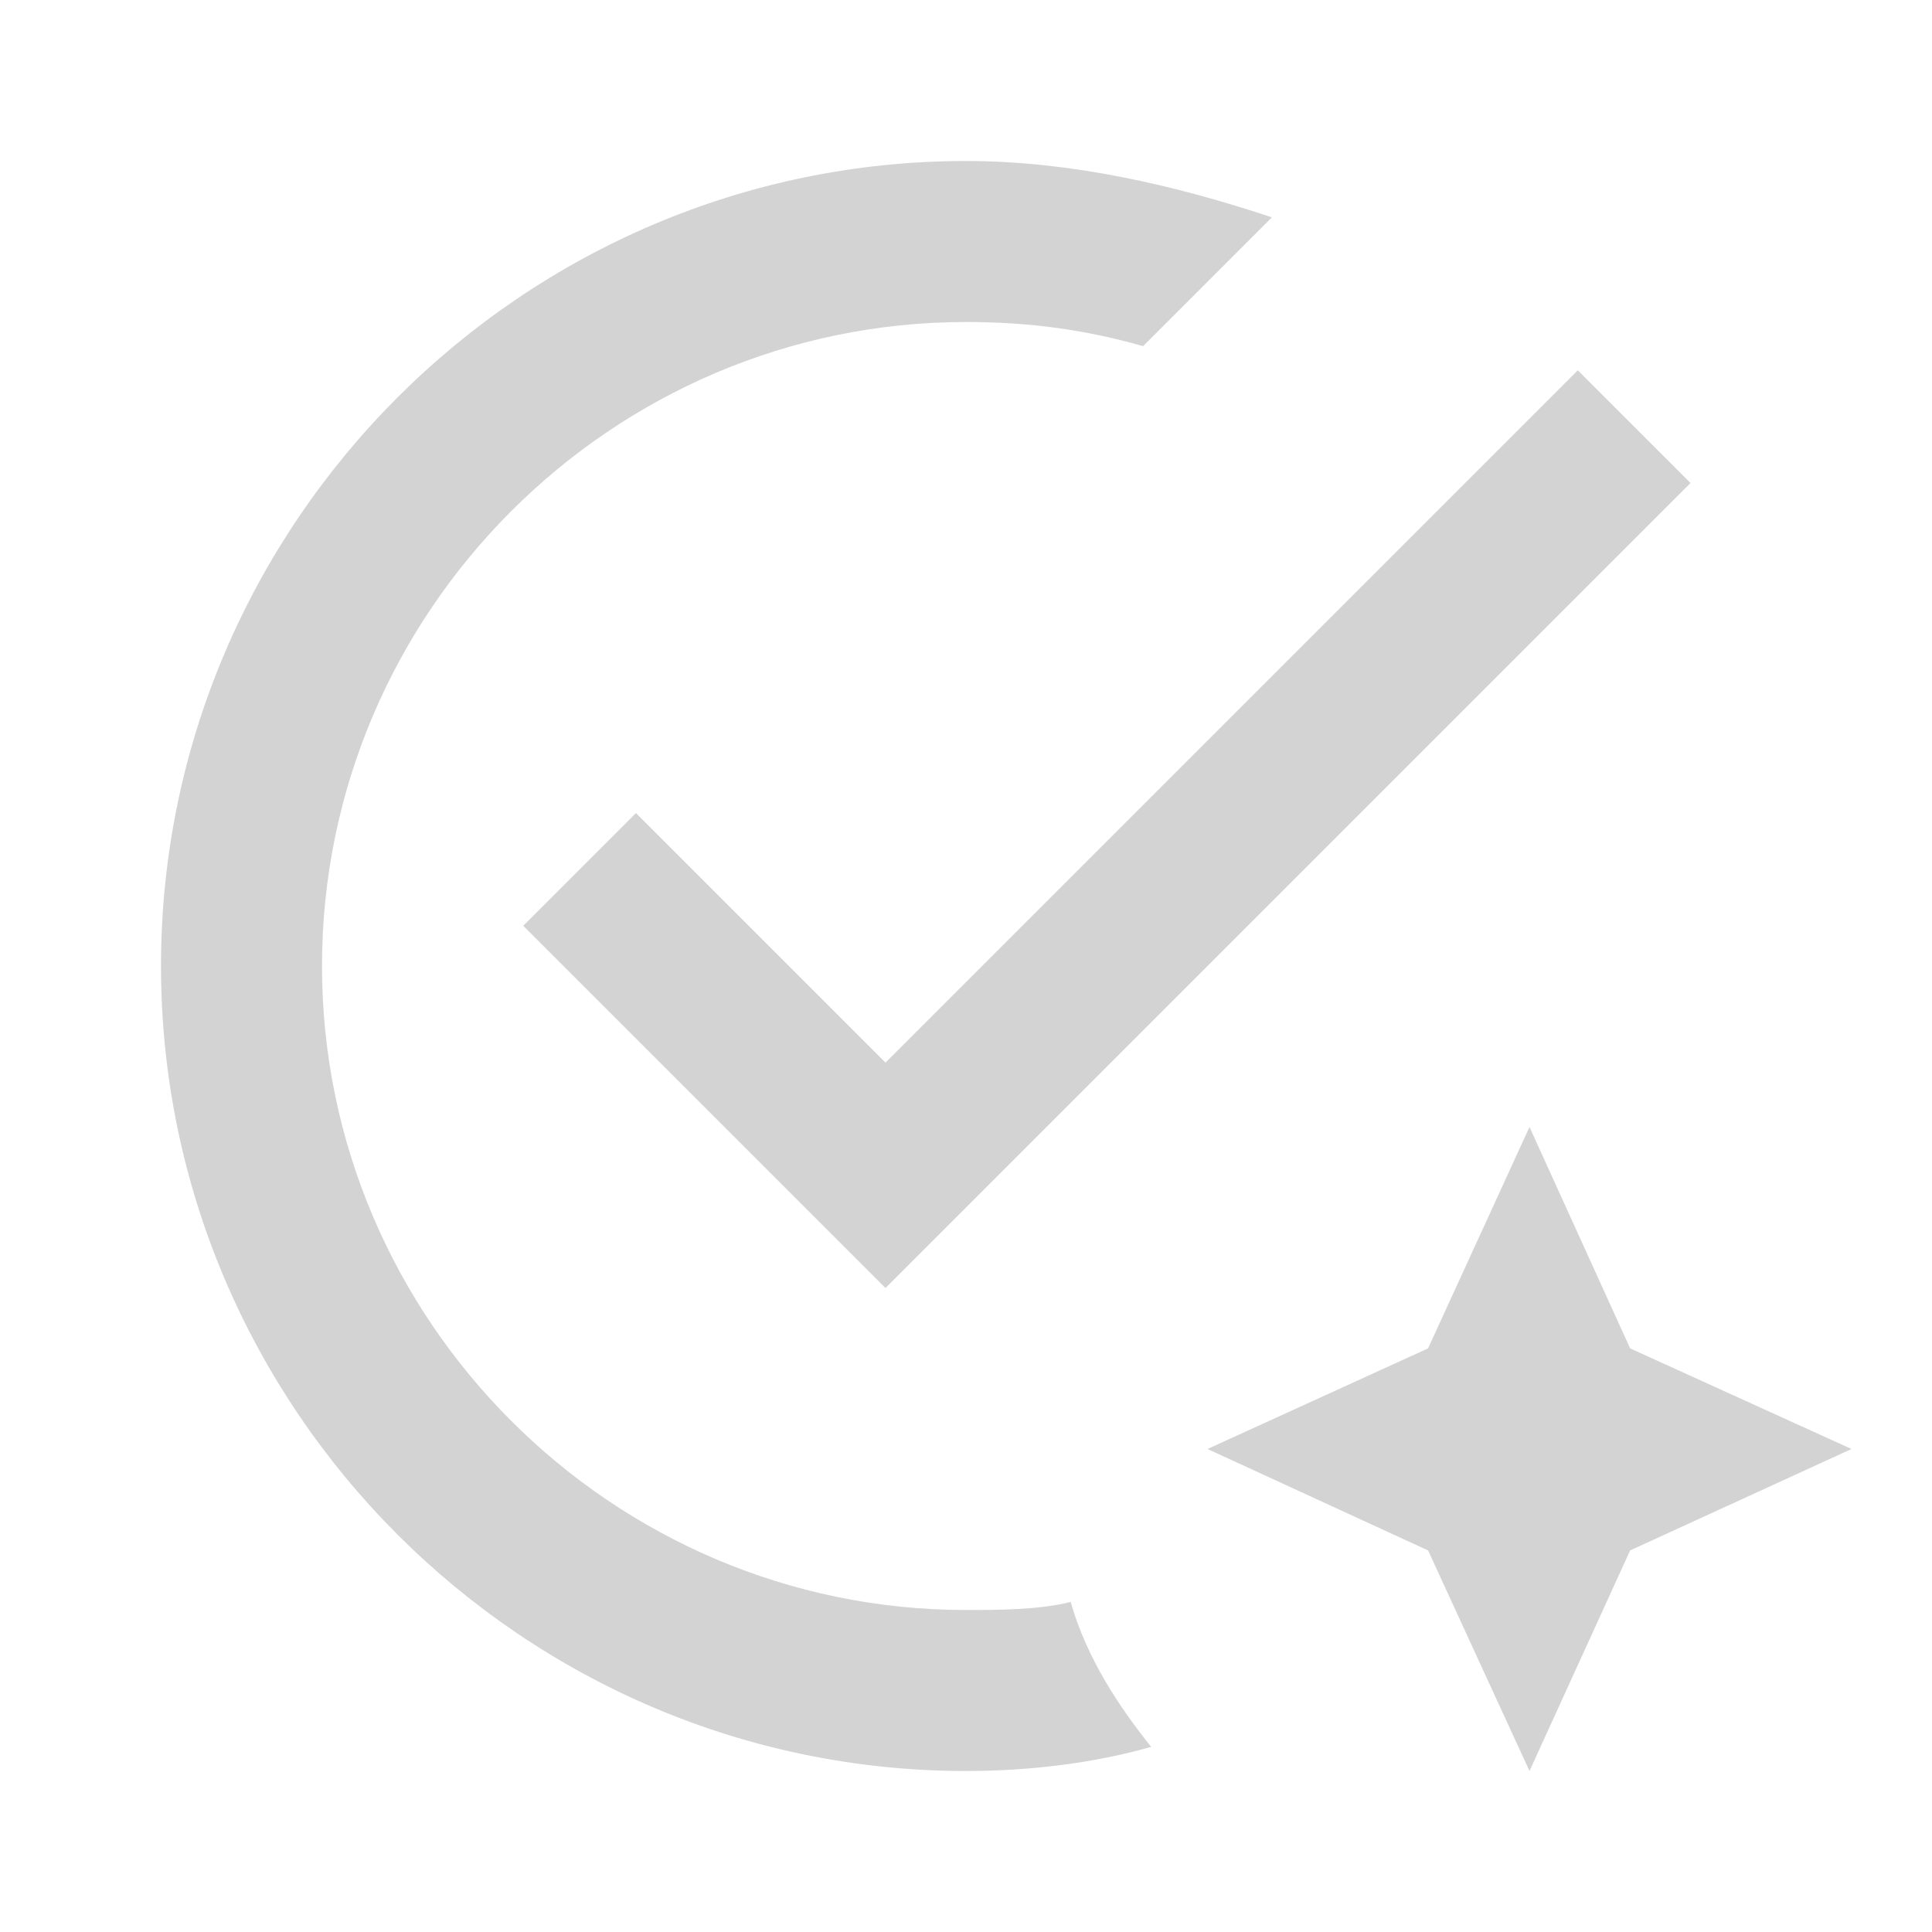
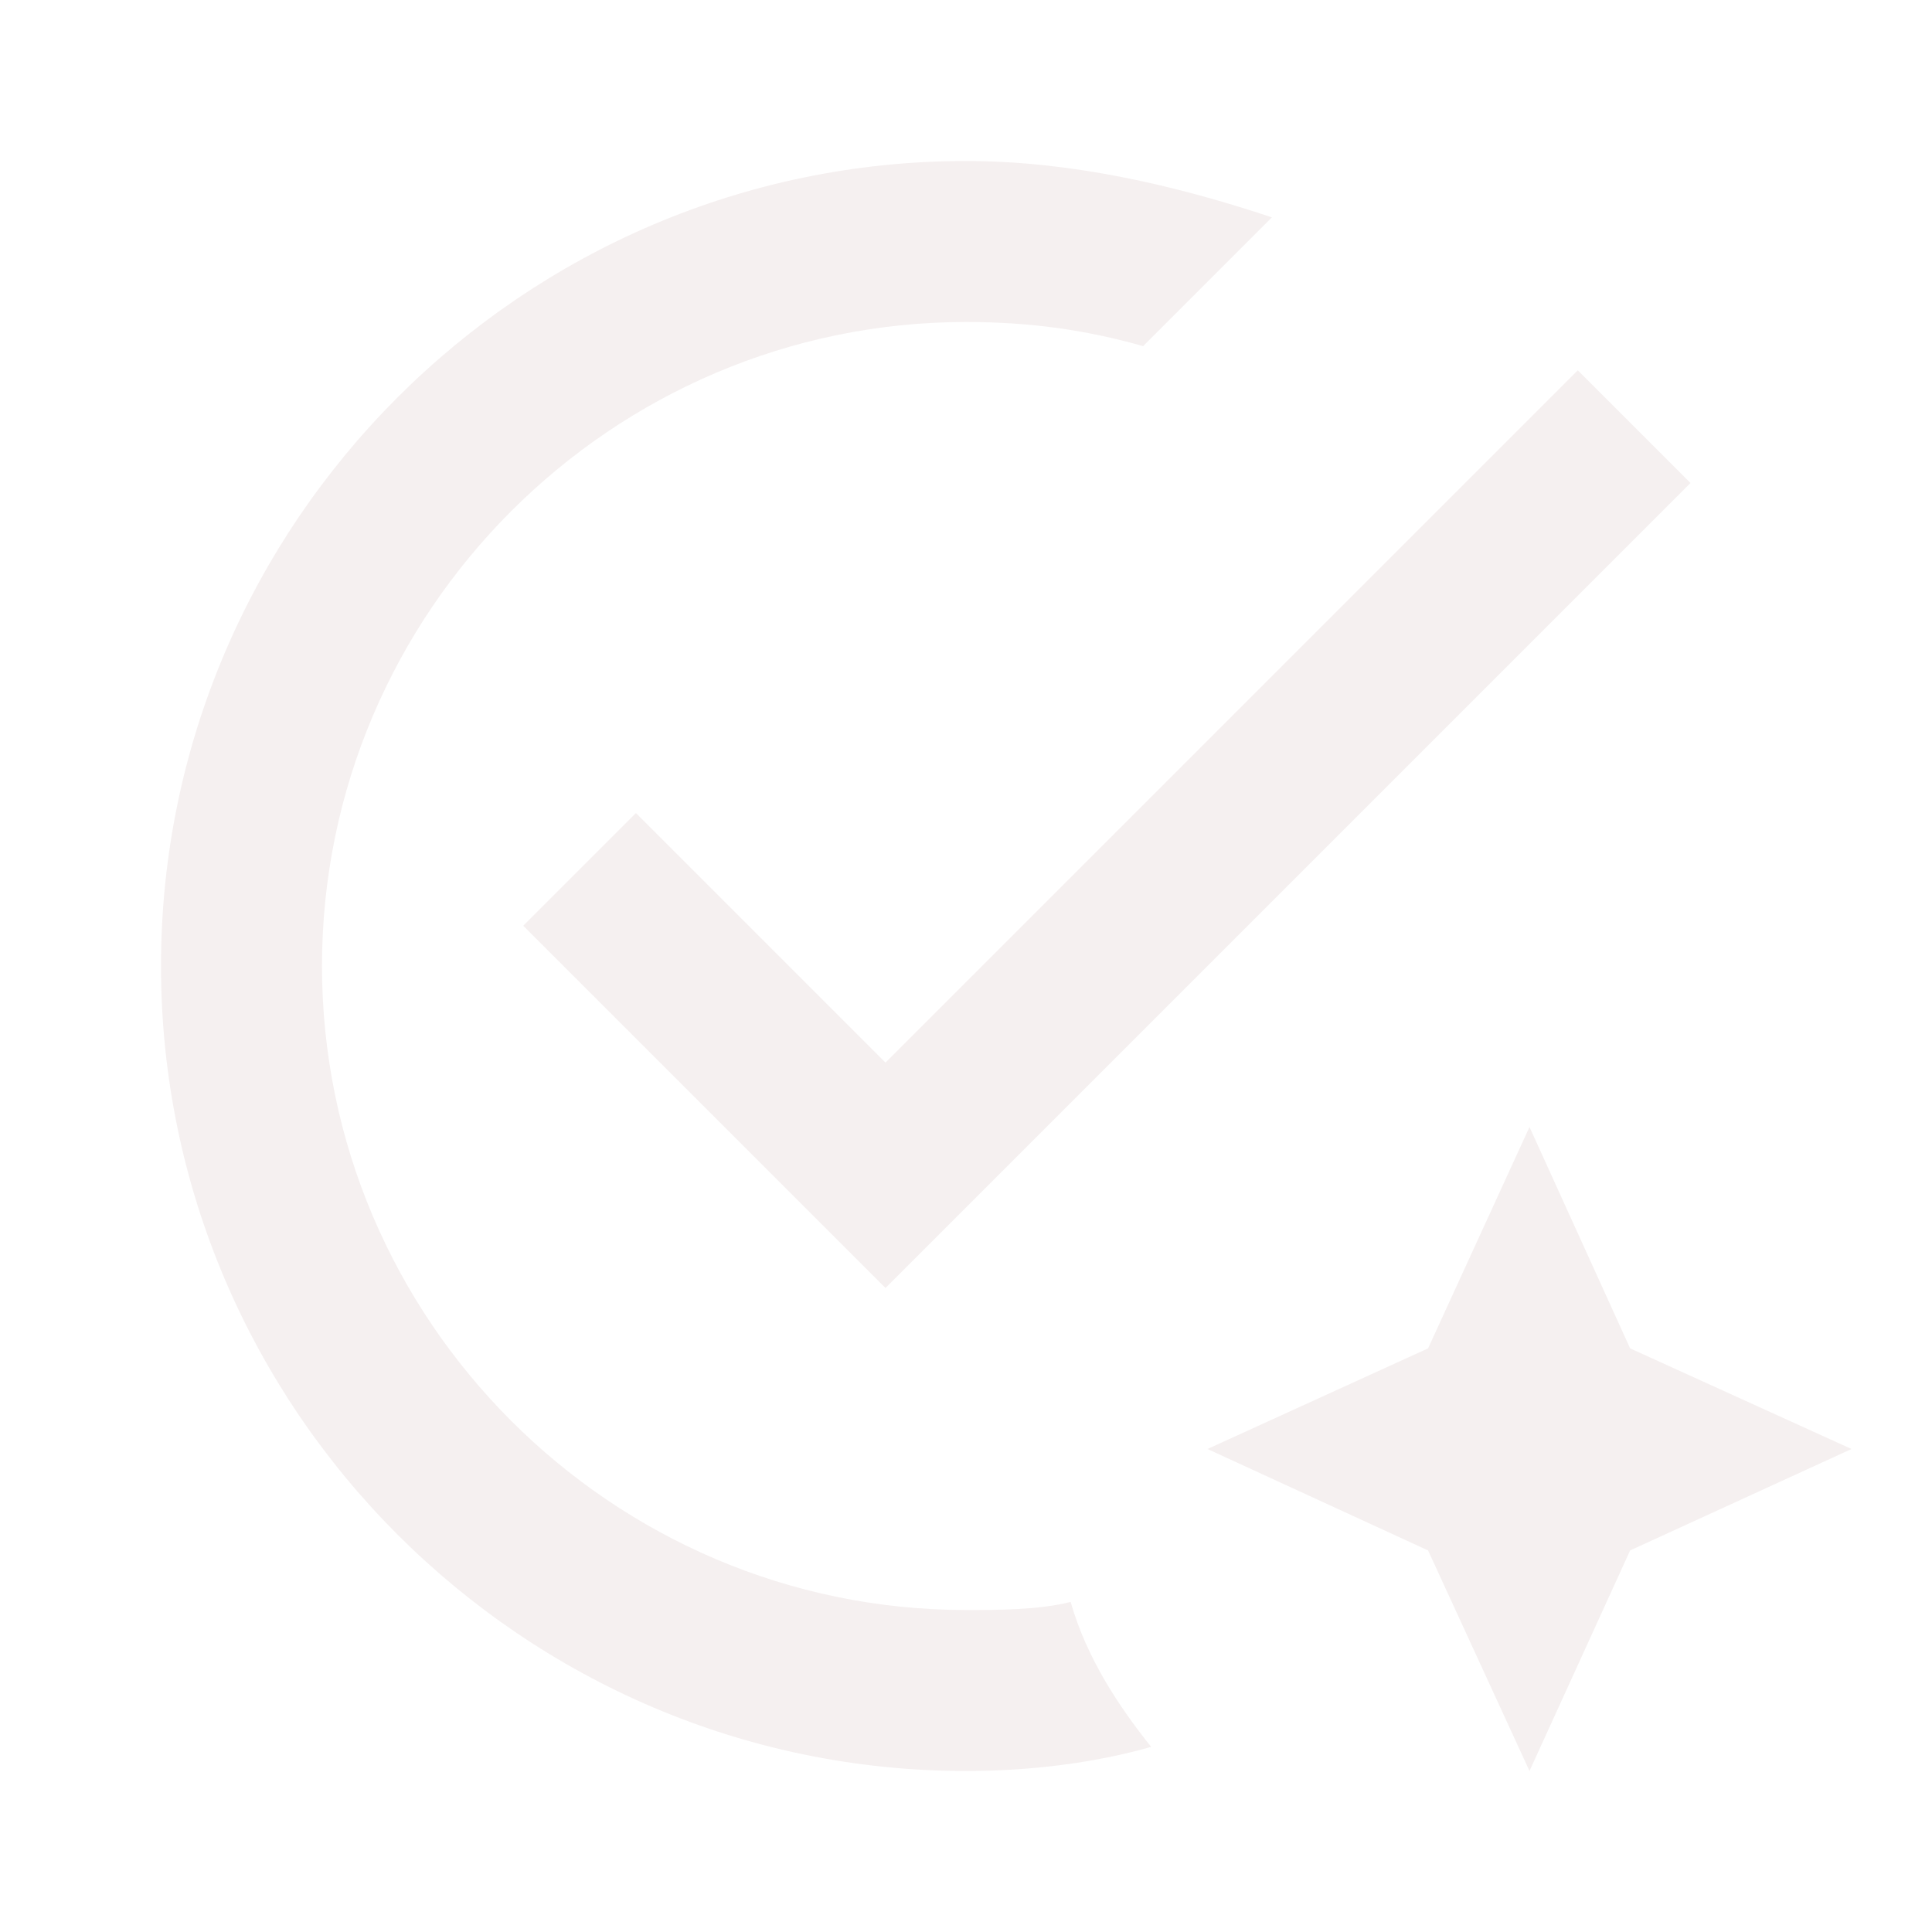
<svg xmlns="http://www.w3.org/2000/svg" viewBox="0 0 24 24">
-   <path d="M12 22C12.8 22 13.6 21.9 14.3 21.7C13.9 21.2 13.5 20.6 13.3 19.9C12.9 20 12.4 20 12 20C7.6 20 4 16.4 4 12C4 7.6 7.6 4 12 4C12.8 4 13.5 4.1 14.2 4.3L15.8 2.7C14.6 2.3 13.3 2 12 2C6.5 2 2 6.5 2 12C2 17.5 6.5 22 12 22M6.5 11.5L7.9 10.1L11 13.2L19.6 4.6L21 6L11 16L6.5 11.5M19 14L17.74 16.75L15 18L17.74 19.26L19 22L20.25 19.26L23 18L20.25 16.75L19 14Z" fill="#d3d3d3" />
+   <path d="M12 22C12.8 22 13.6 21.9 14.3 21.7C13.9 21.2 13.5 20.6 13.3 19.9C12.9 20 12.4 20 12 20C7.6 20 4 16.4 4 12C4 7.6 7.6 4 12 4C12.8 4 13.5 4.1 14.2 4.3L15.8 2.7C14.6 2.3 13.3 2 12 2C6.5 2 2 6.5 2 12C2 17.5 6.5 22 12 22M6.5 11.5L7.9 10.1L11 13.2L19.6 4.6L21 6L11 16L6.5 11.5M19 14L17.74 16.75L15 18L17.74 19.26L19 22L20.25 19.26L23 18L20.25 16.75L19 14Z" fill="#f5f0f0" />
</svg>
